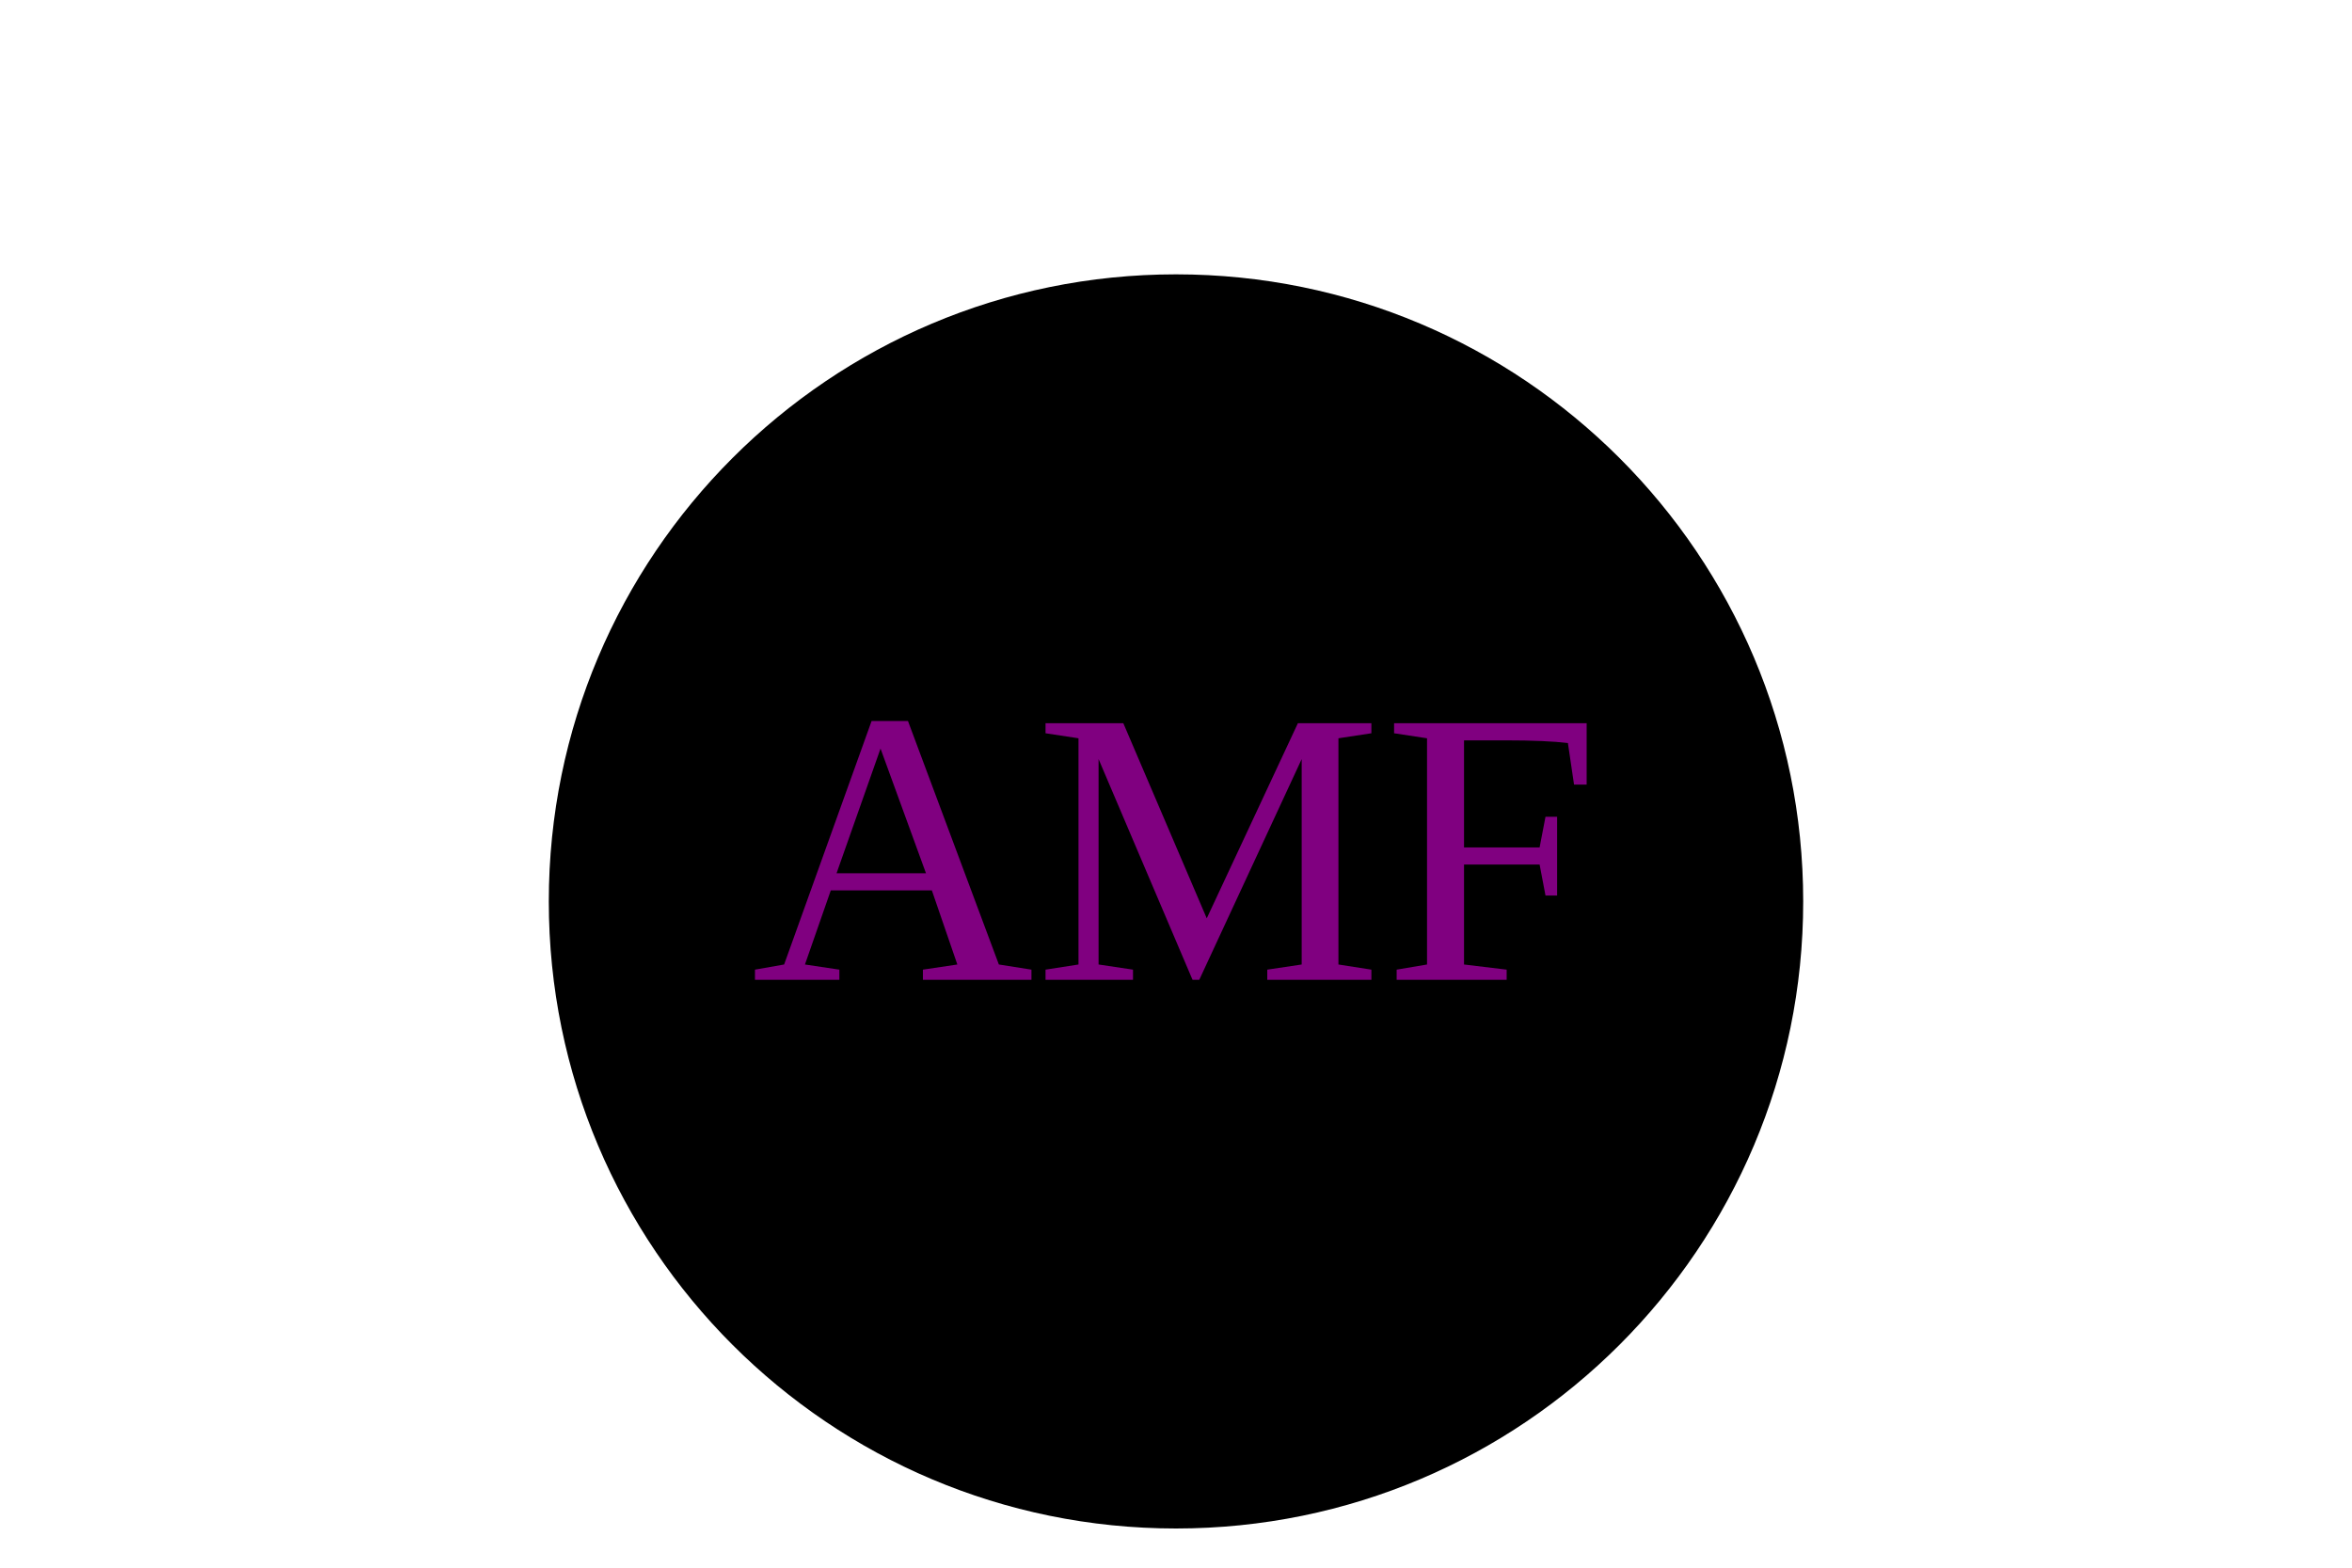
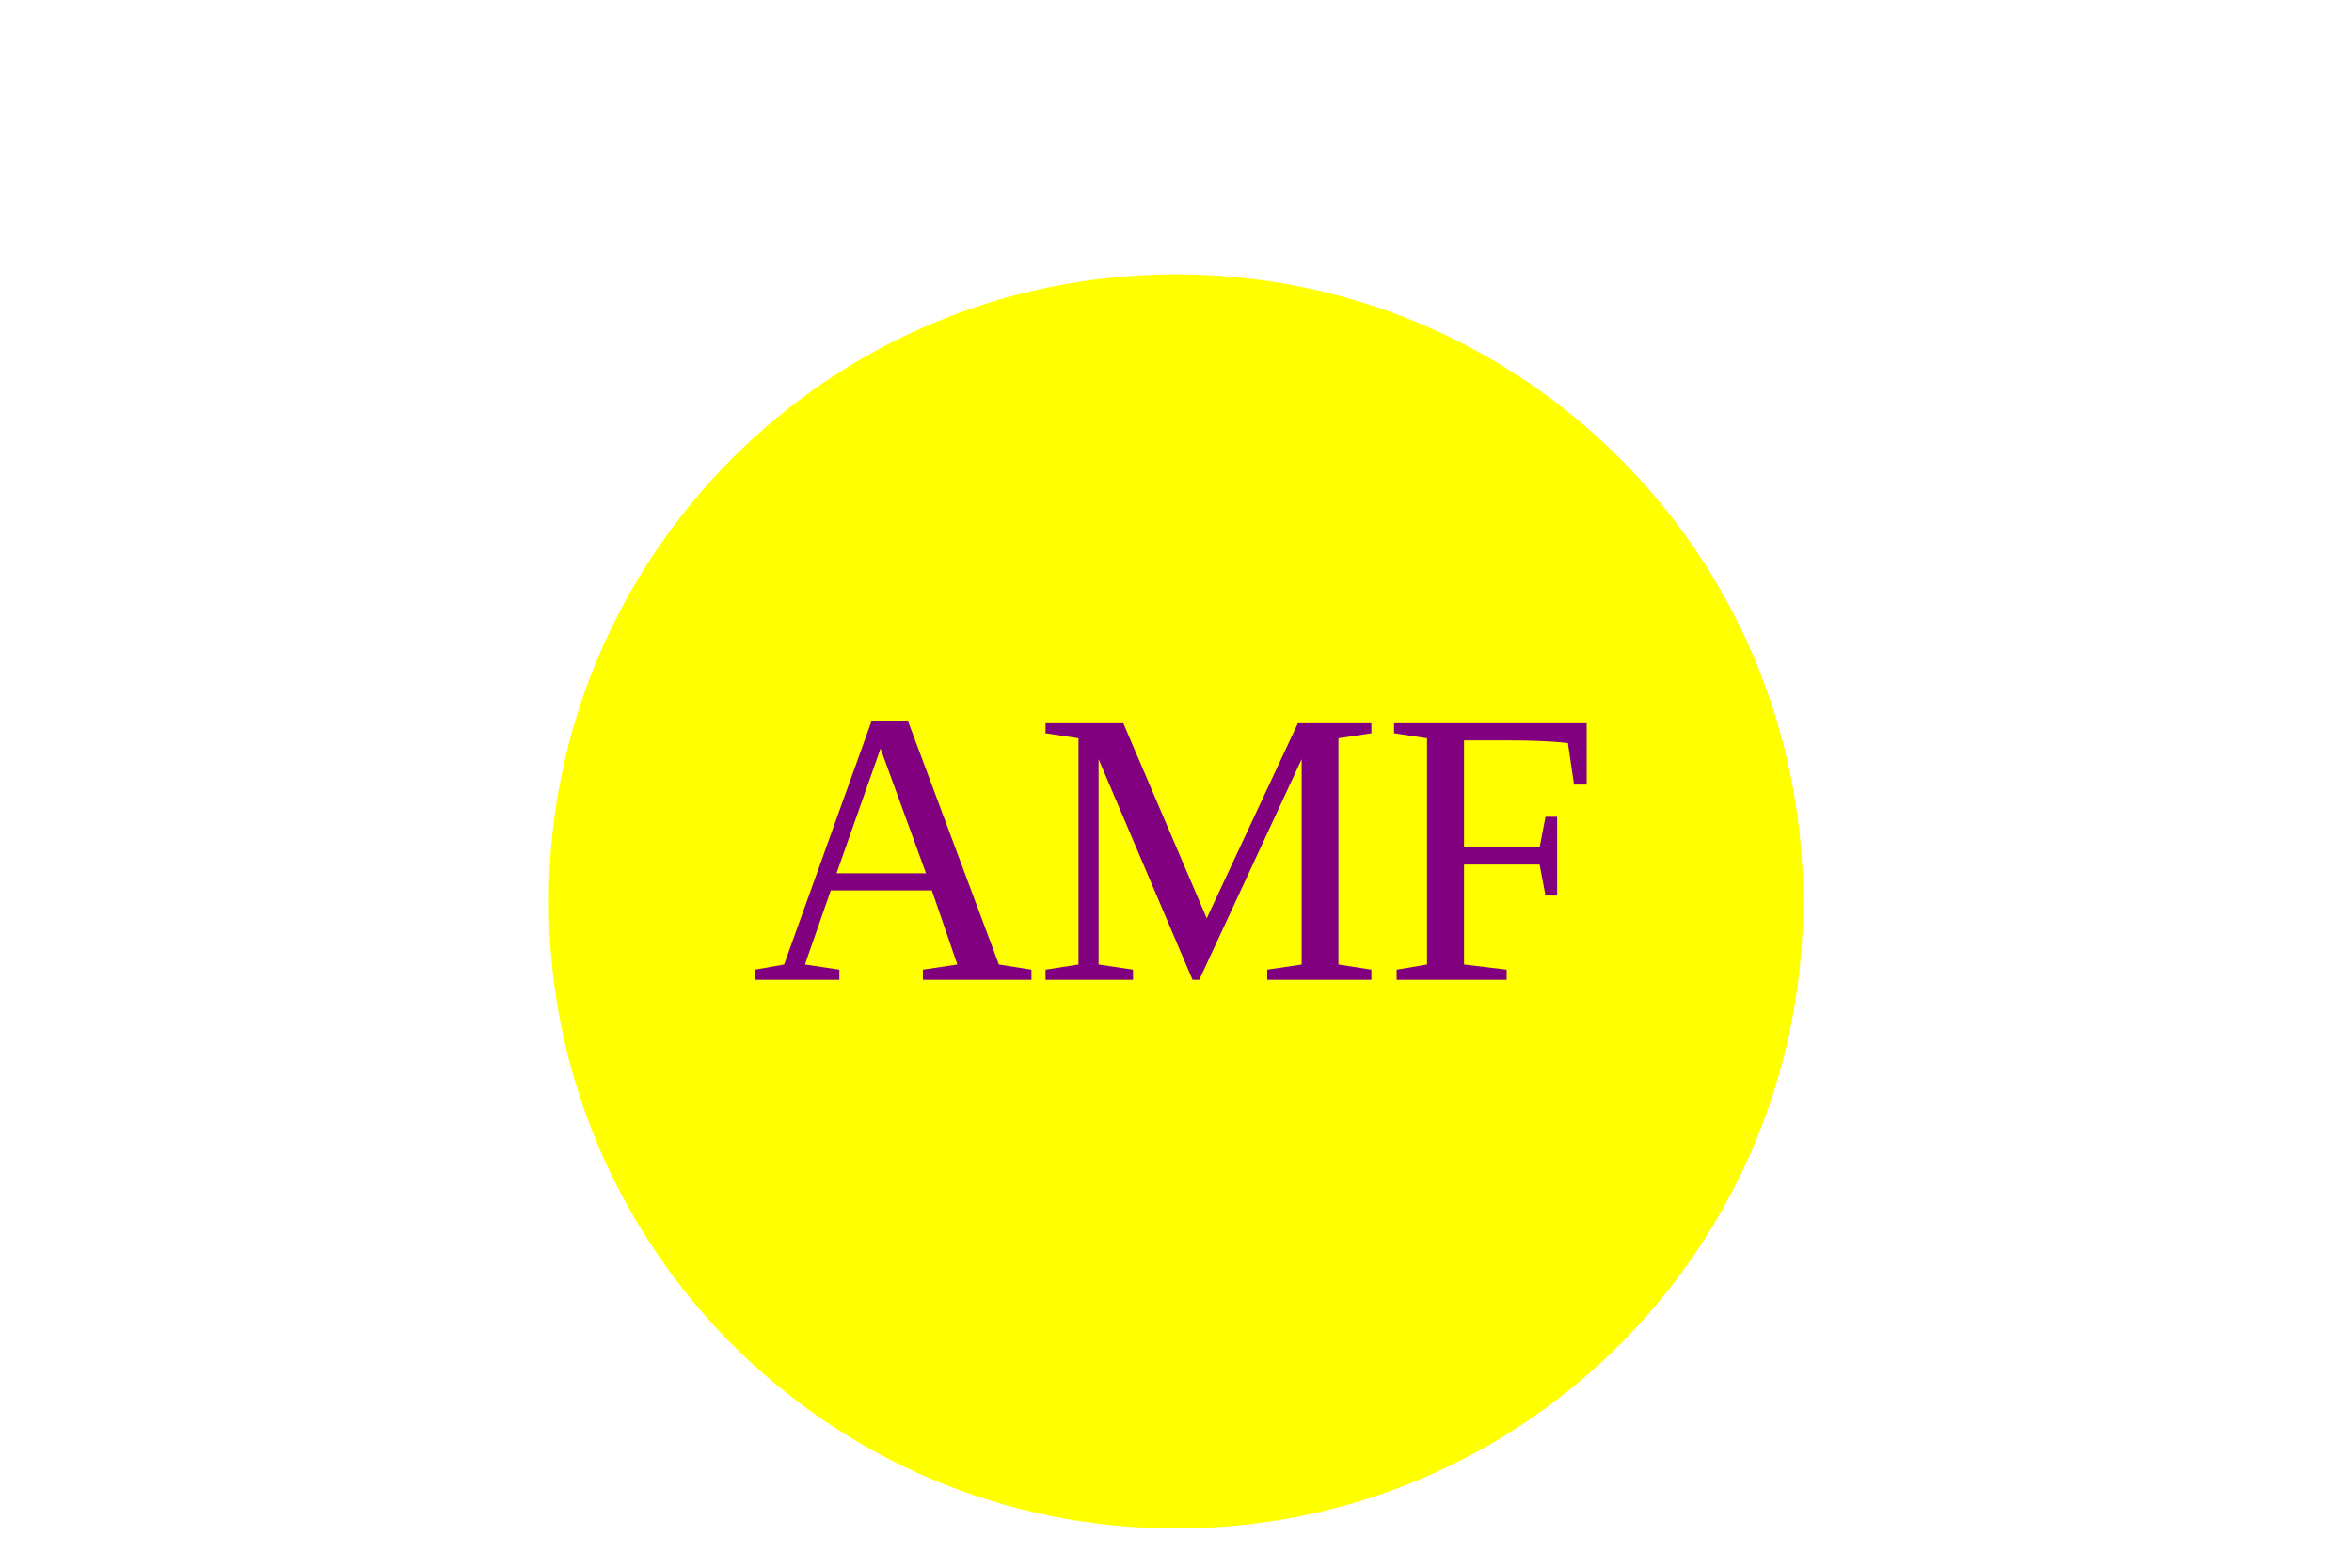
<svg xmlns="http://www.w3.org/2000/svg" version="1.1" width="300" height="200">
-   <circle cx="150" cy="115" r="80" fill="" />
+   <circle cx="150" cy="115" r="80" fill="yellow" />
  <text x="150" y="125" font-size="50" text-anchor="middle" fill="purple">AMF</text>
</svg>
